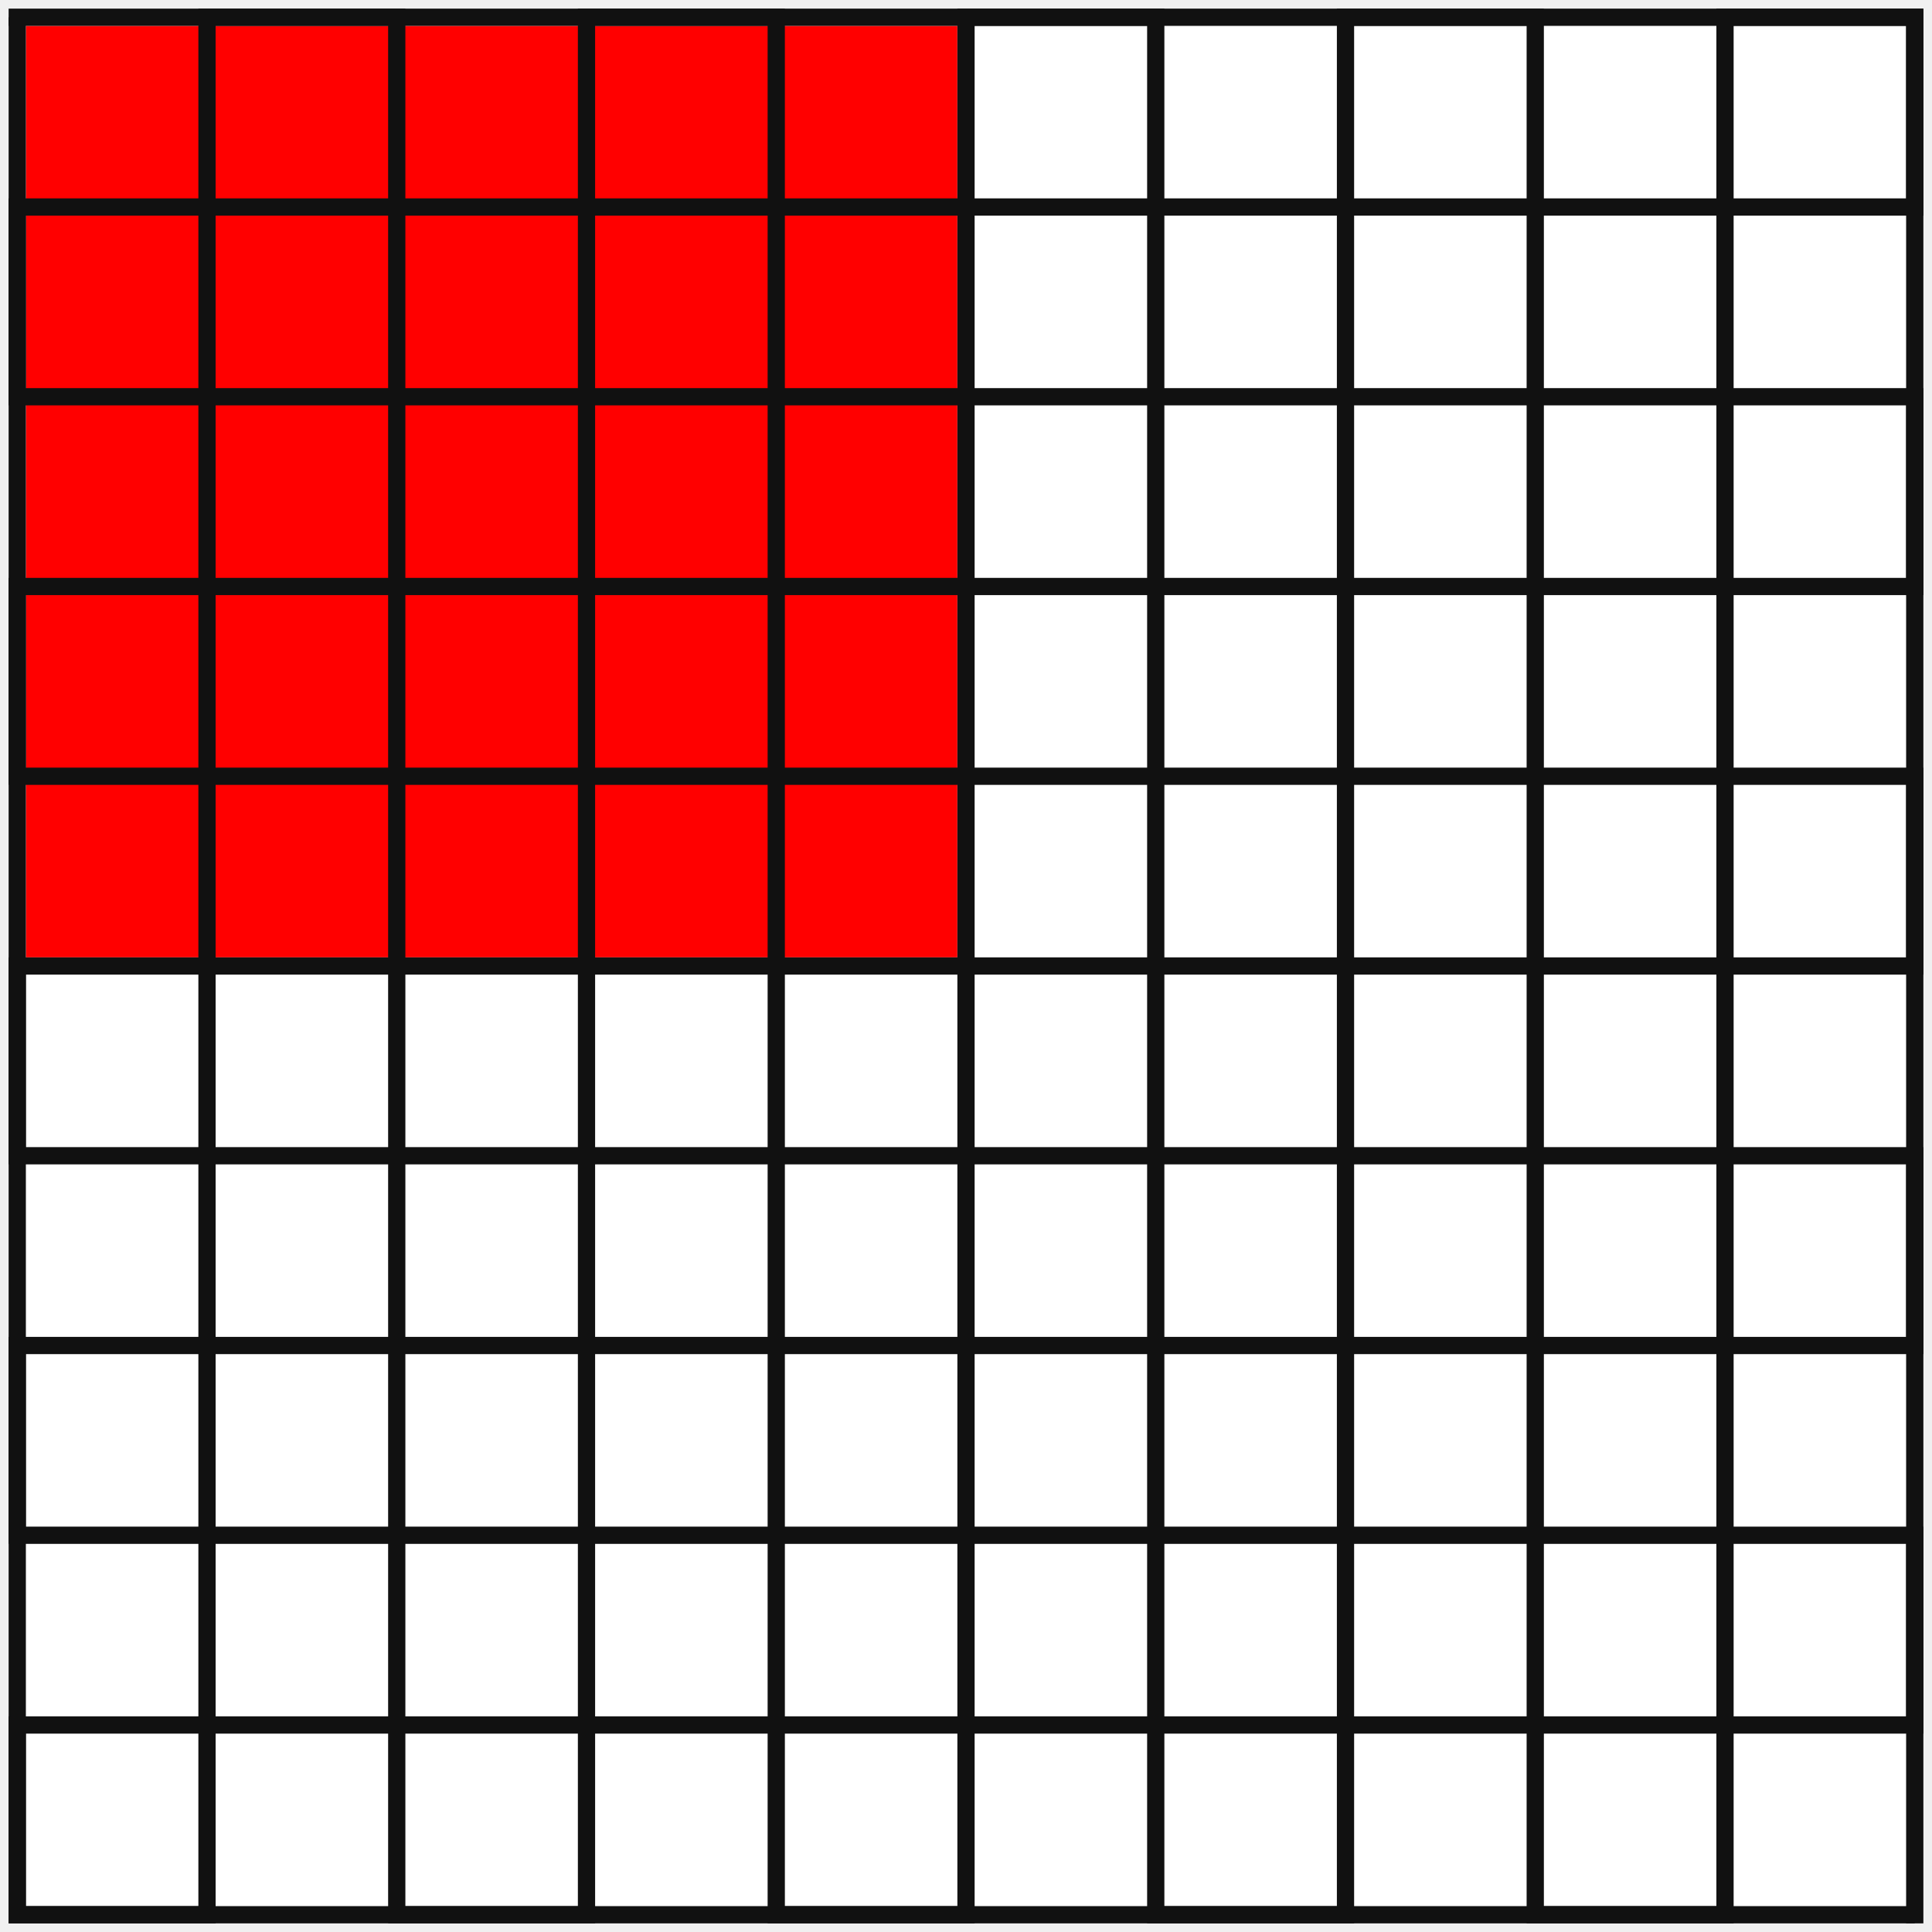
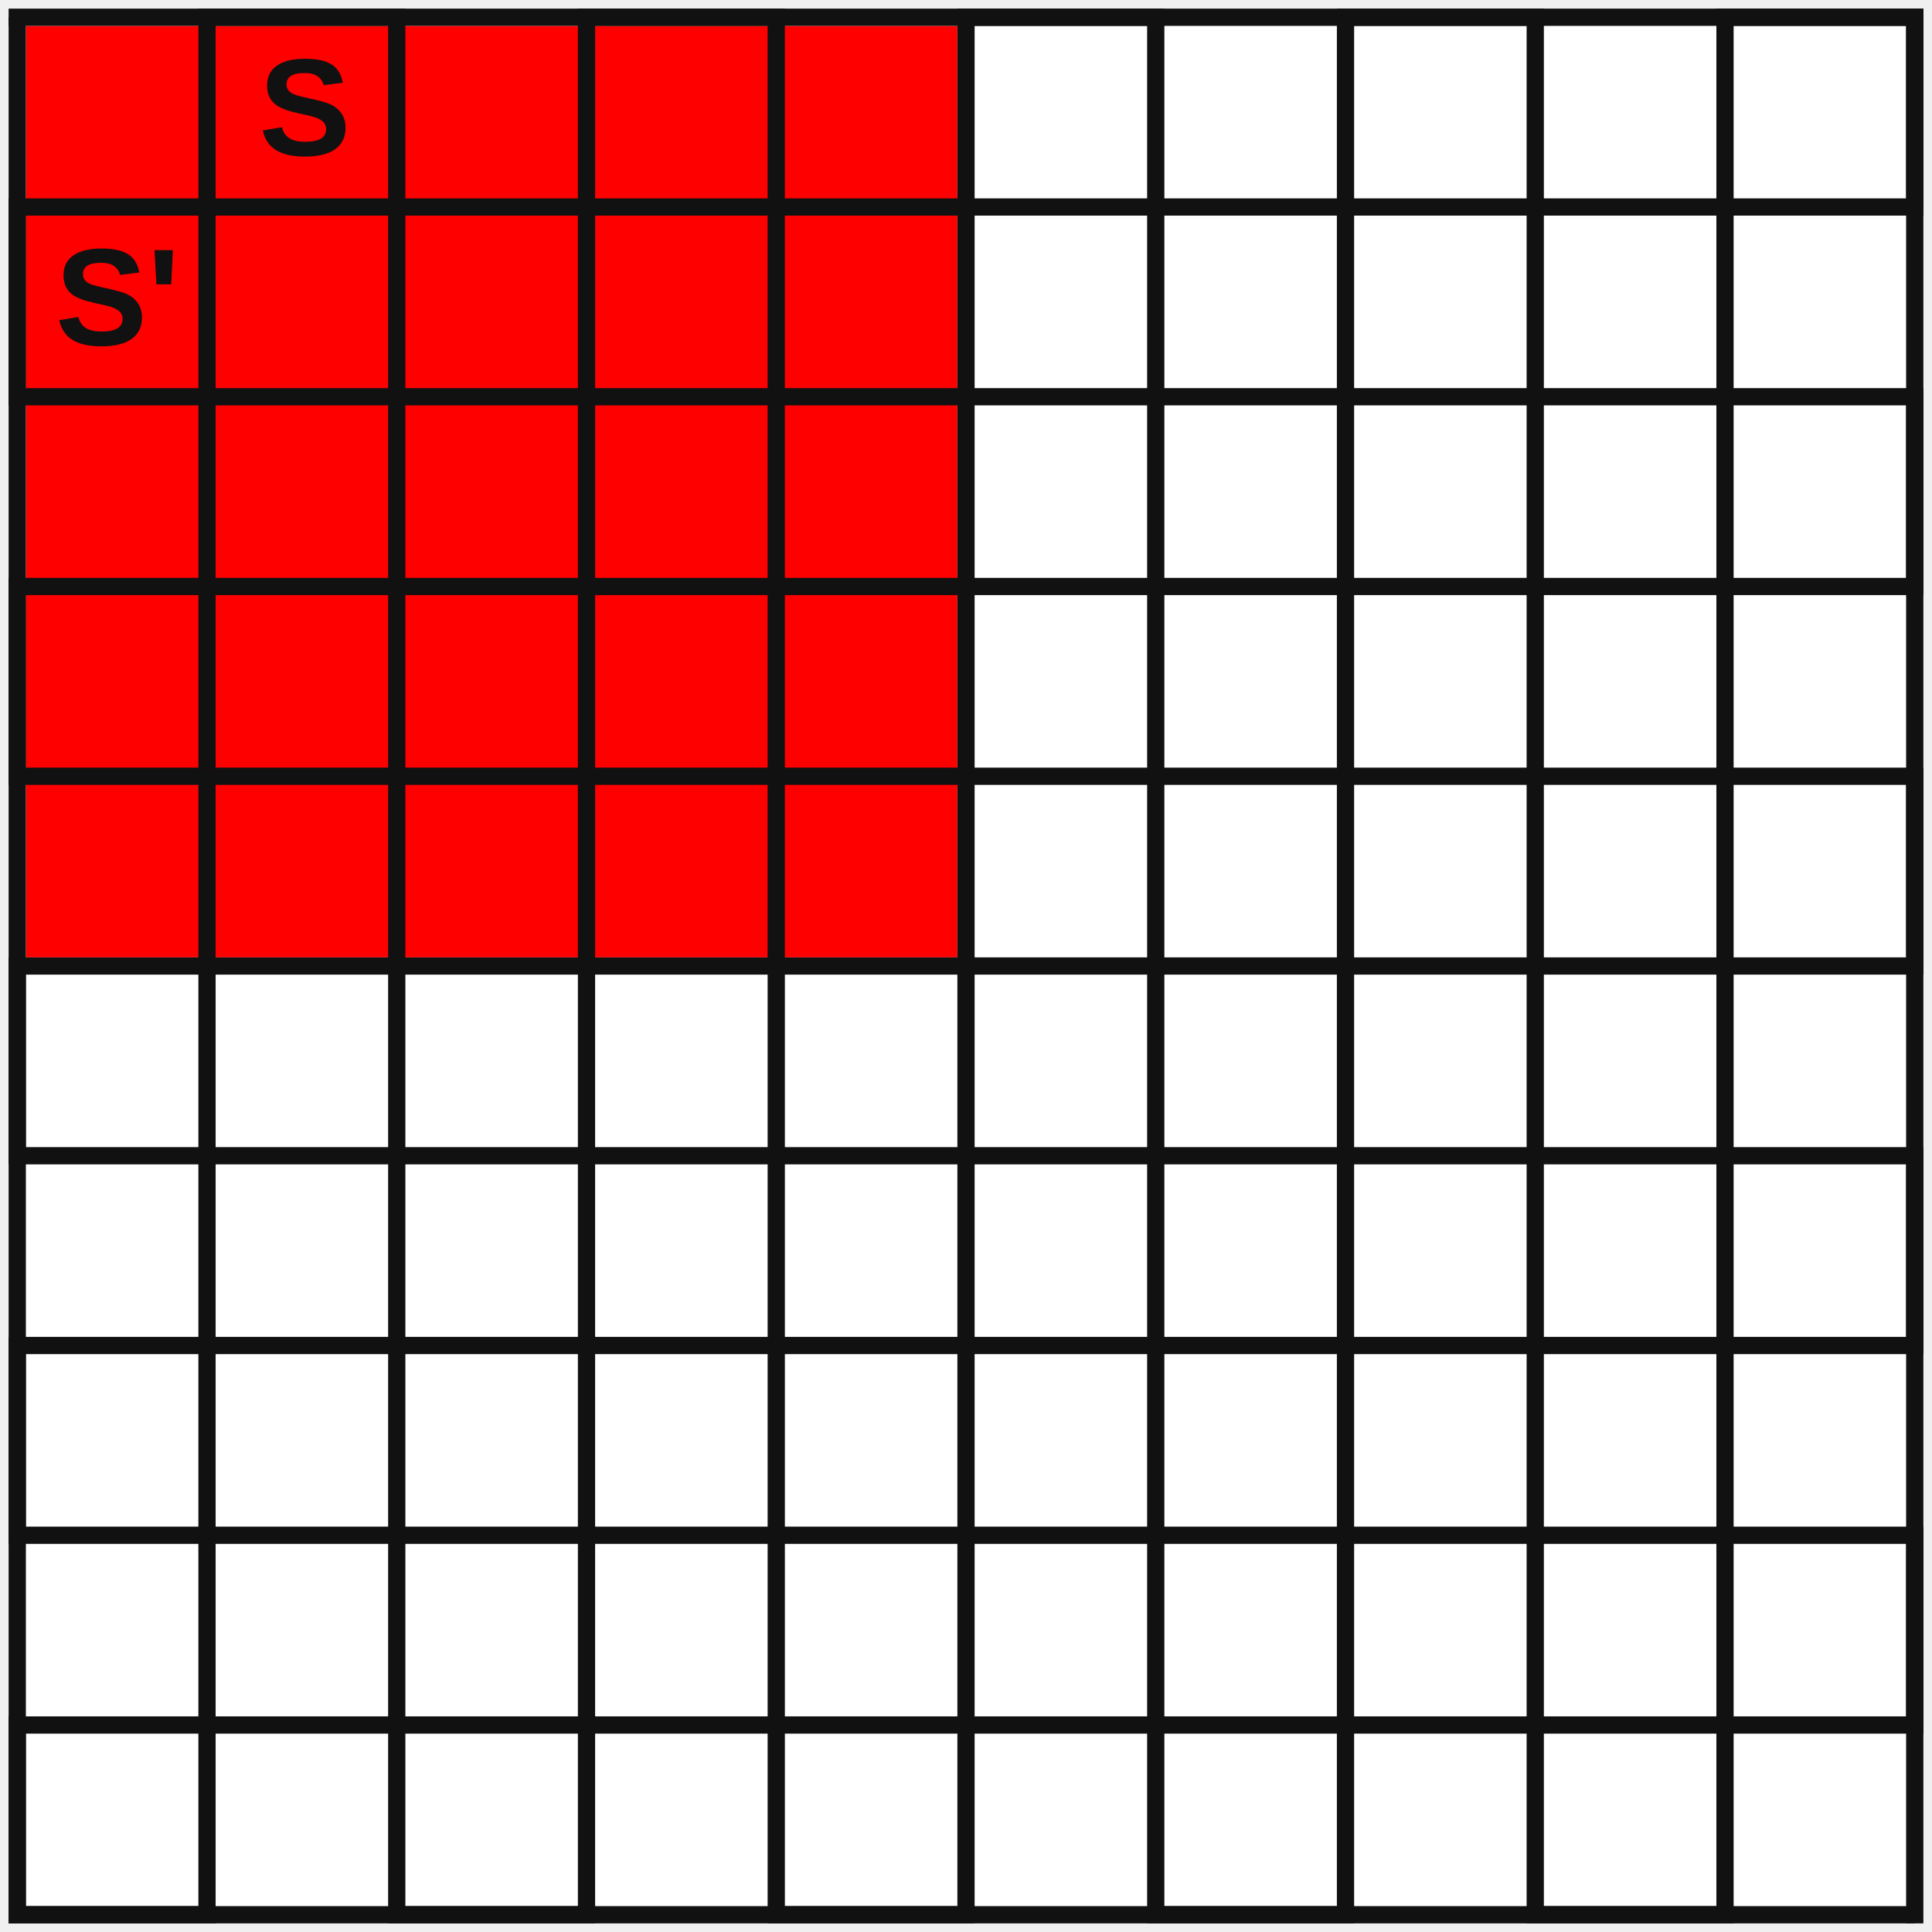
<svg xmlns="http://www.w3.org/2000/svg" width="56mm" height="56mm" version="1.1" viewBox="0 0 56 56" stroke="#111" stroke-width="1" fill="none">
  <g transform="scale(.5)">
    <g stroke="none">
      <rect x="1" y="1" width="110" height="110" fill="white" />
      <rect x="1.5" y="1.5" width="54" height="54" fill="red" />
    </g>
    <g fill="none" stroke="#111" stroke-width="1">
      <path d="m0.5 1 h110.5 v11 H1 v11 h110 v11 H1 v11 h110 v11 H1 v11 h110 v11 H1 v11 h110 v11 H1 v11 h110" />
      <path d="m1 1 v110 h11 V1 h11 v110 h11 V1 h11 v110 h11 V1 h11 v110 h11 V1 h11 v110 h11 V1 h11 v110.5" />
    </g>
+     <g font-family="Arial, sans-serif" font-size="8" stroke="none" fill="#111" font-weight="800">
+       <text x="15" y="9">S</text>
+       <text x="3.2" y="20">S'</text>
+     </g>
  </g>
</svg>
